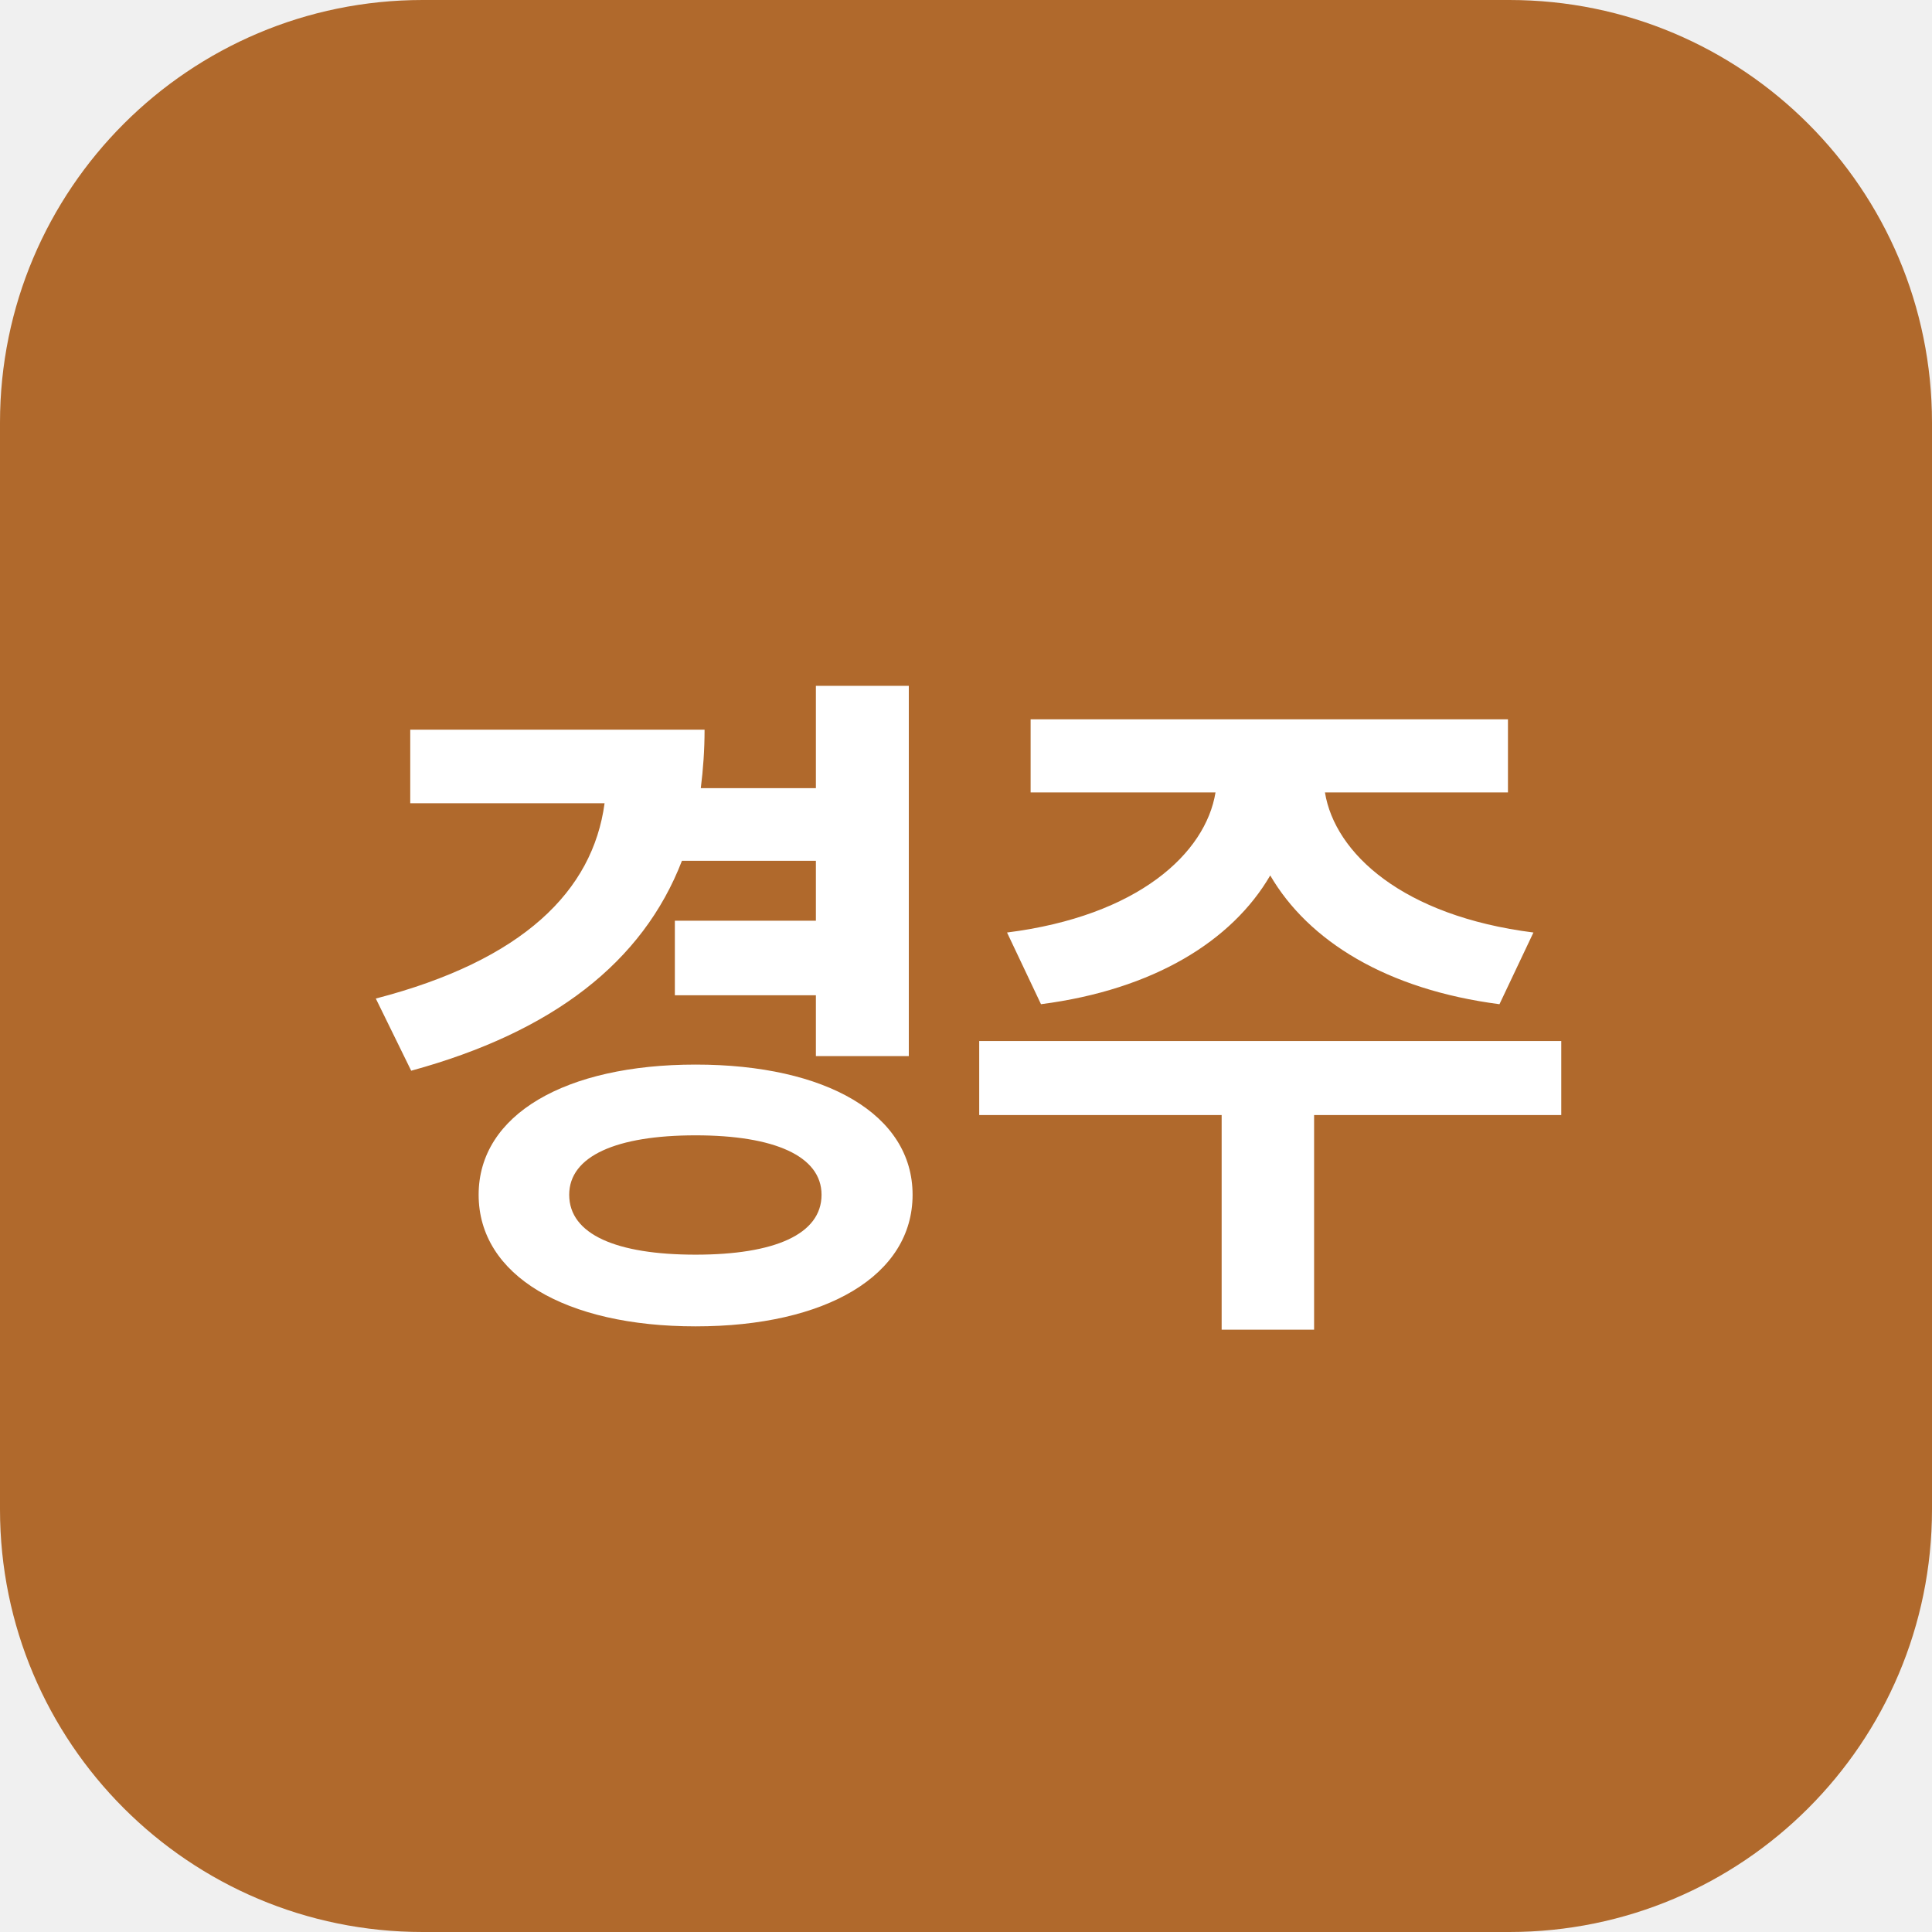
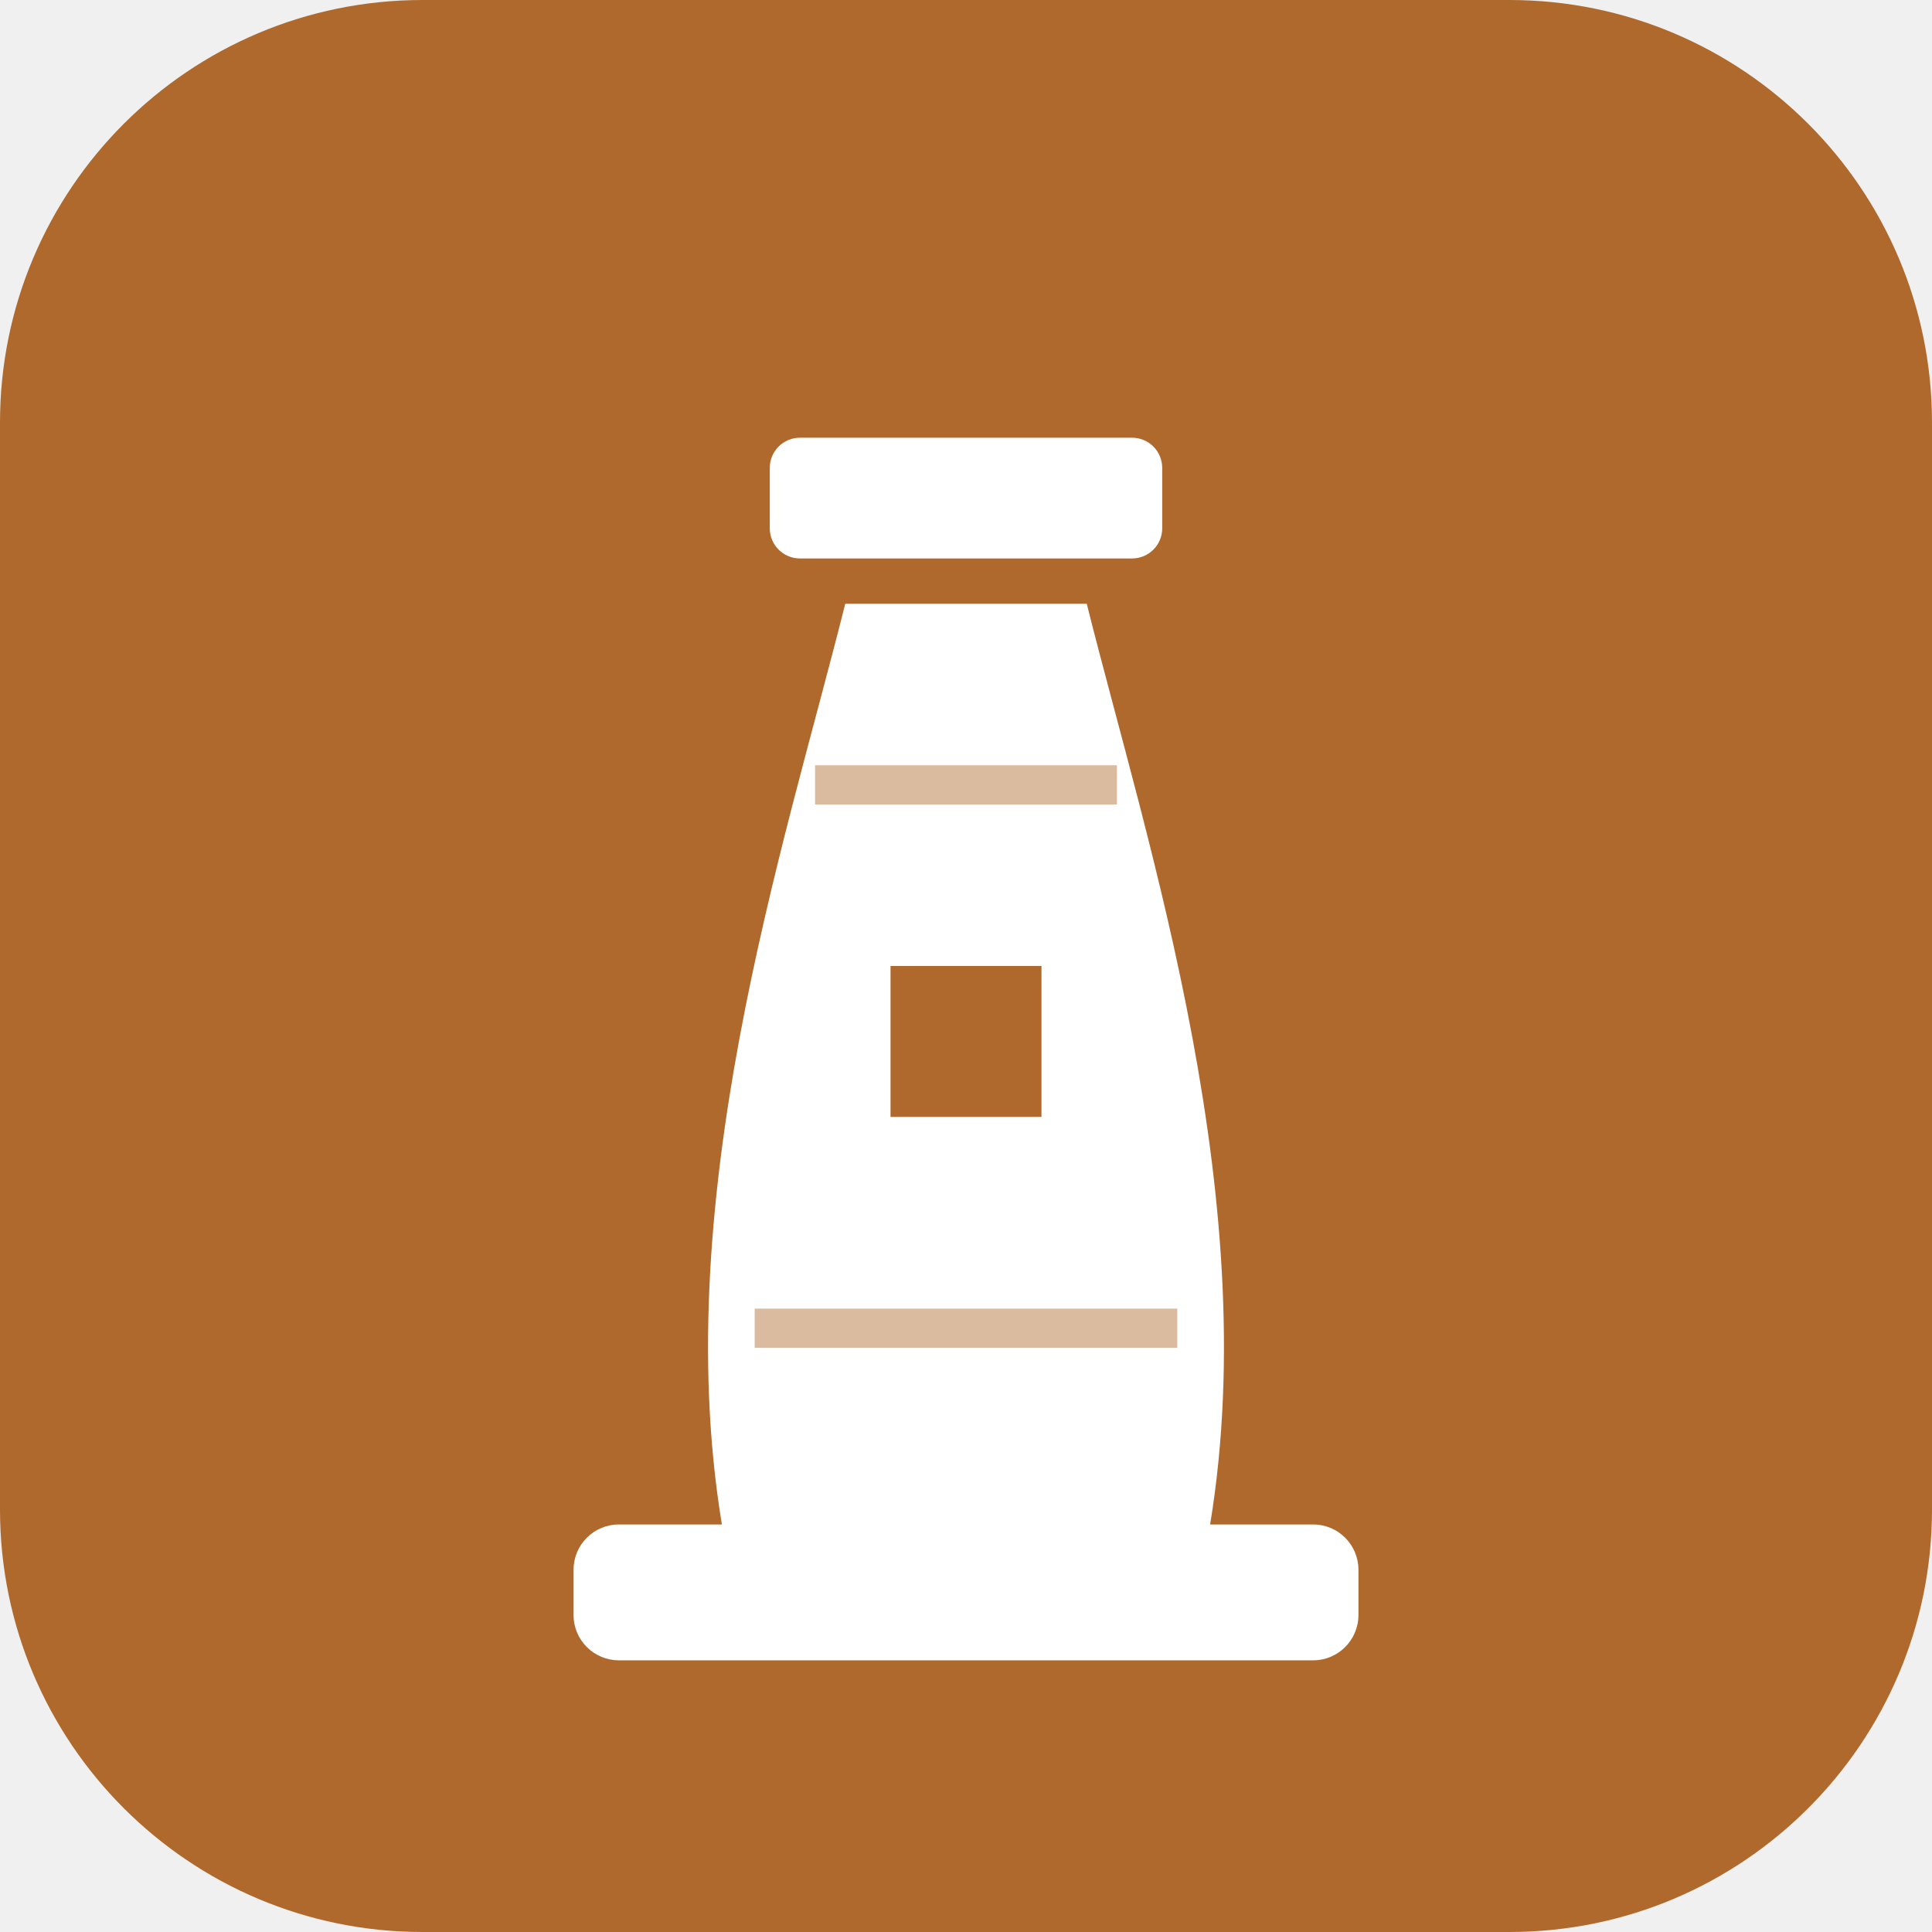
<svg xmlns="http://www.w3.org/2000/svg" viewBox="0 0 64 64">
  <rect width="64" height="64" rx="14" fill="#b0692c" />
-   <text x="32" y="42" font-family="'Malgun Gothic','Apple SD Gothic Neo','Noto Sans KR',sans-serif" font-size="23" font-weight="700" letter-spacing="-1" fill="#fff" text-anchor="middle">경주</text>
+   <path d="M24 51 C 22 40 26 28 28 20 h8 C 38 28 42 40 40 51 Z" fill="#fff" />
+   <rect x="25.5" y="14.5" width="13" height="4" rx="1" fill="#fff" />
+   <rect x="19" y="50.5" width="26" height="4.5" rx="1.5" fill="#fff" />
+   <rect x="29.5" y="32" width="5" height="5" fill="#b0692c" />
+   <g stroke="#b0692c" stroke-width="1.3" opacity=".45">
+     <path d="M25 44h14" />
+     <path d="M27 26h10" />
+   </g>
</svg>
